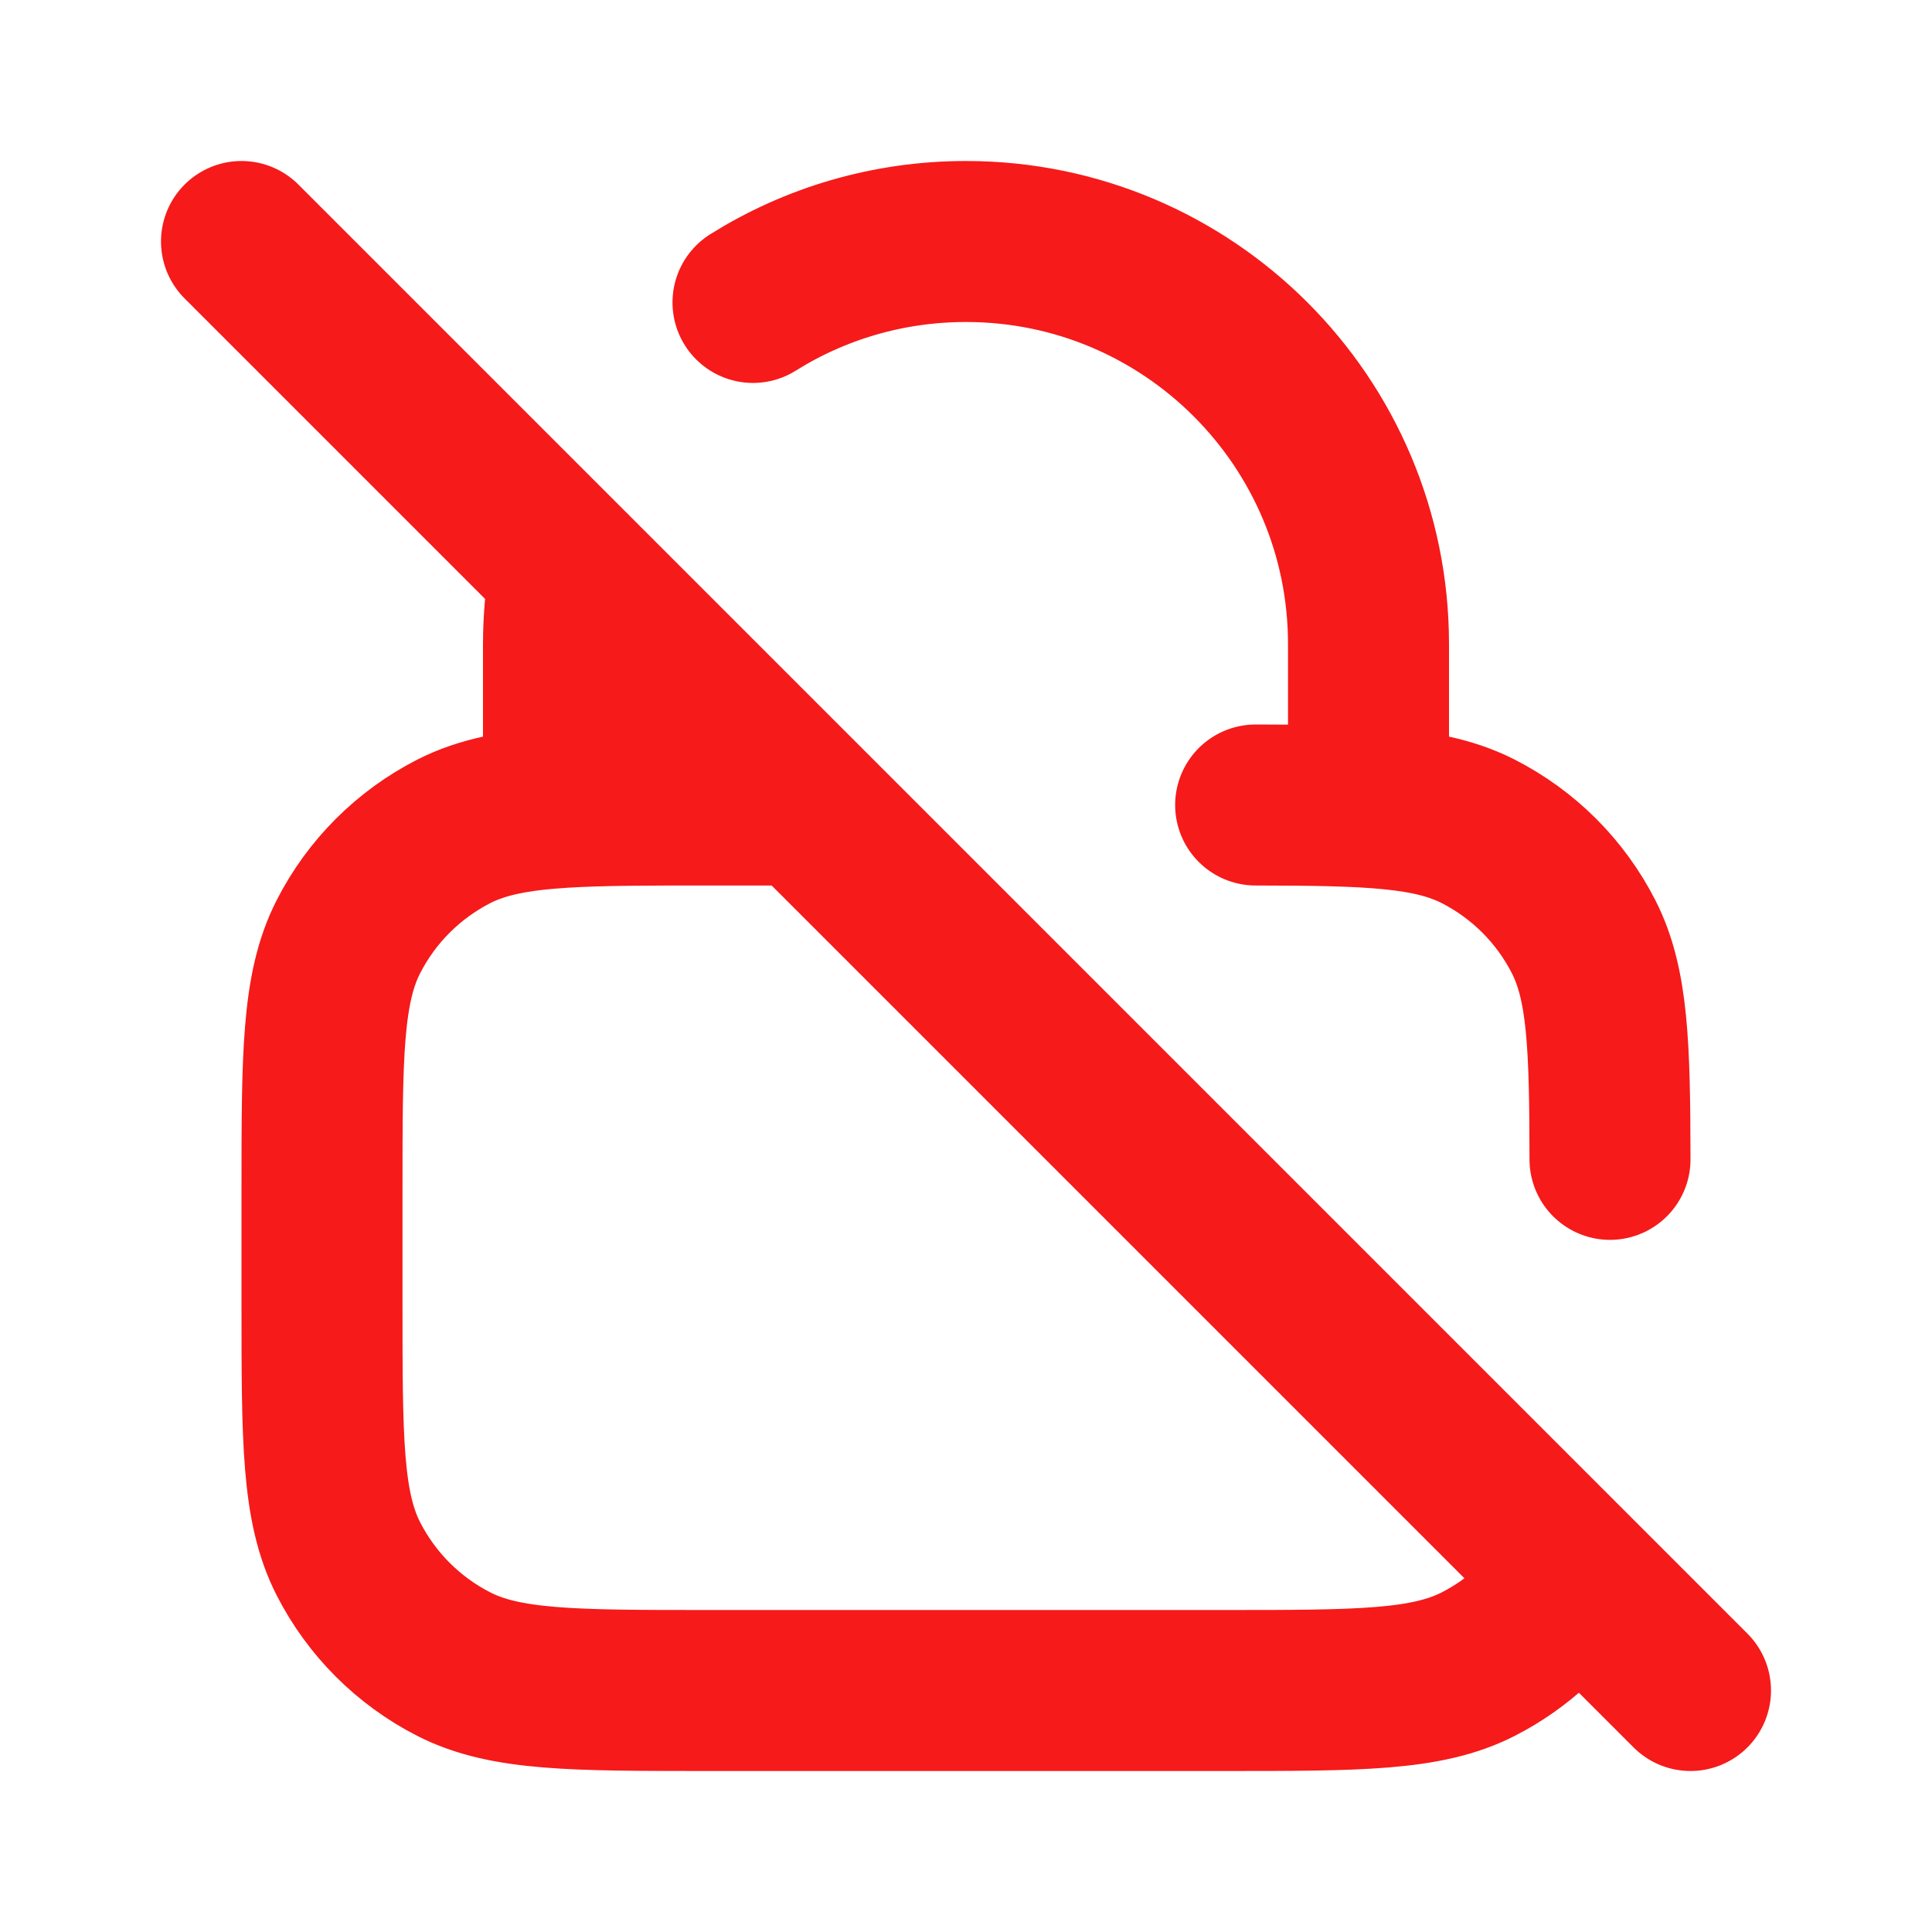
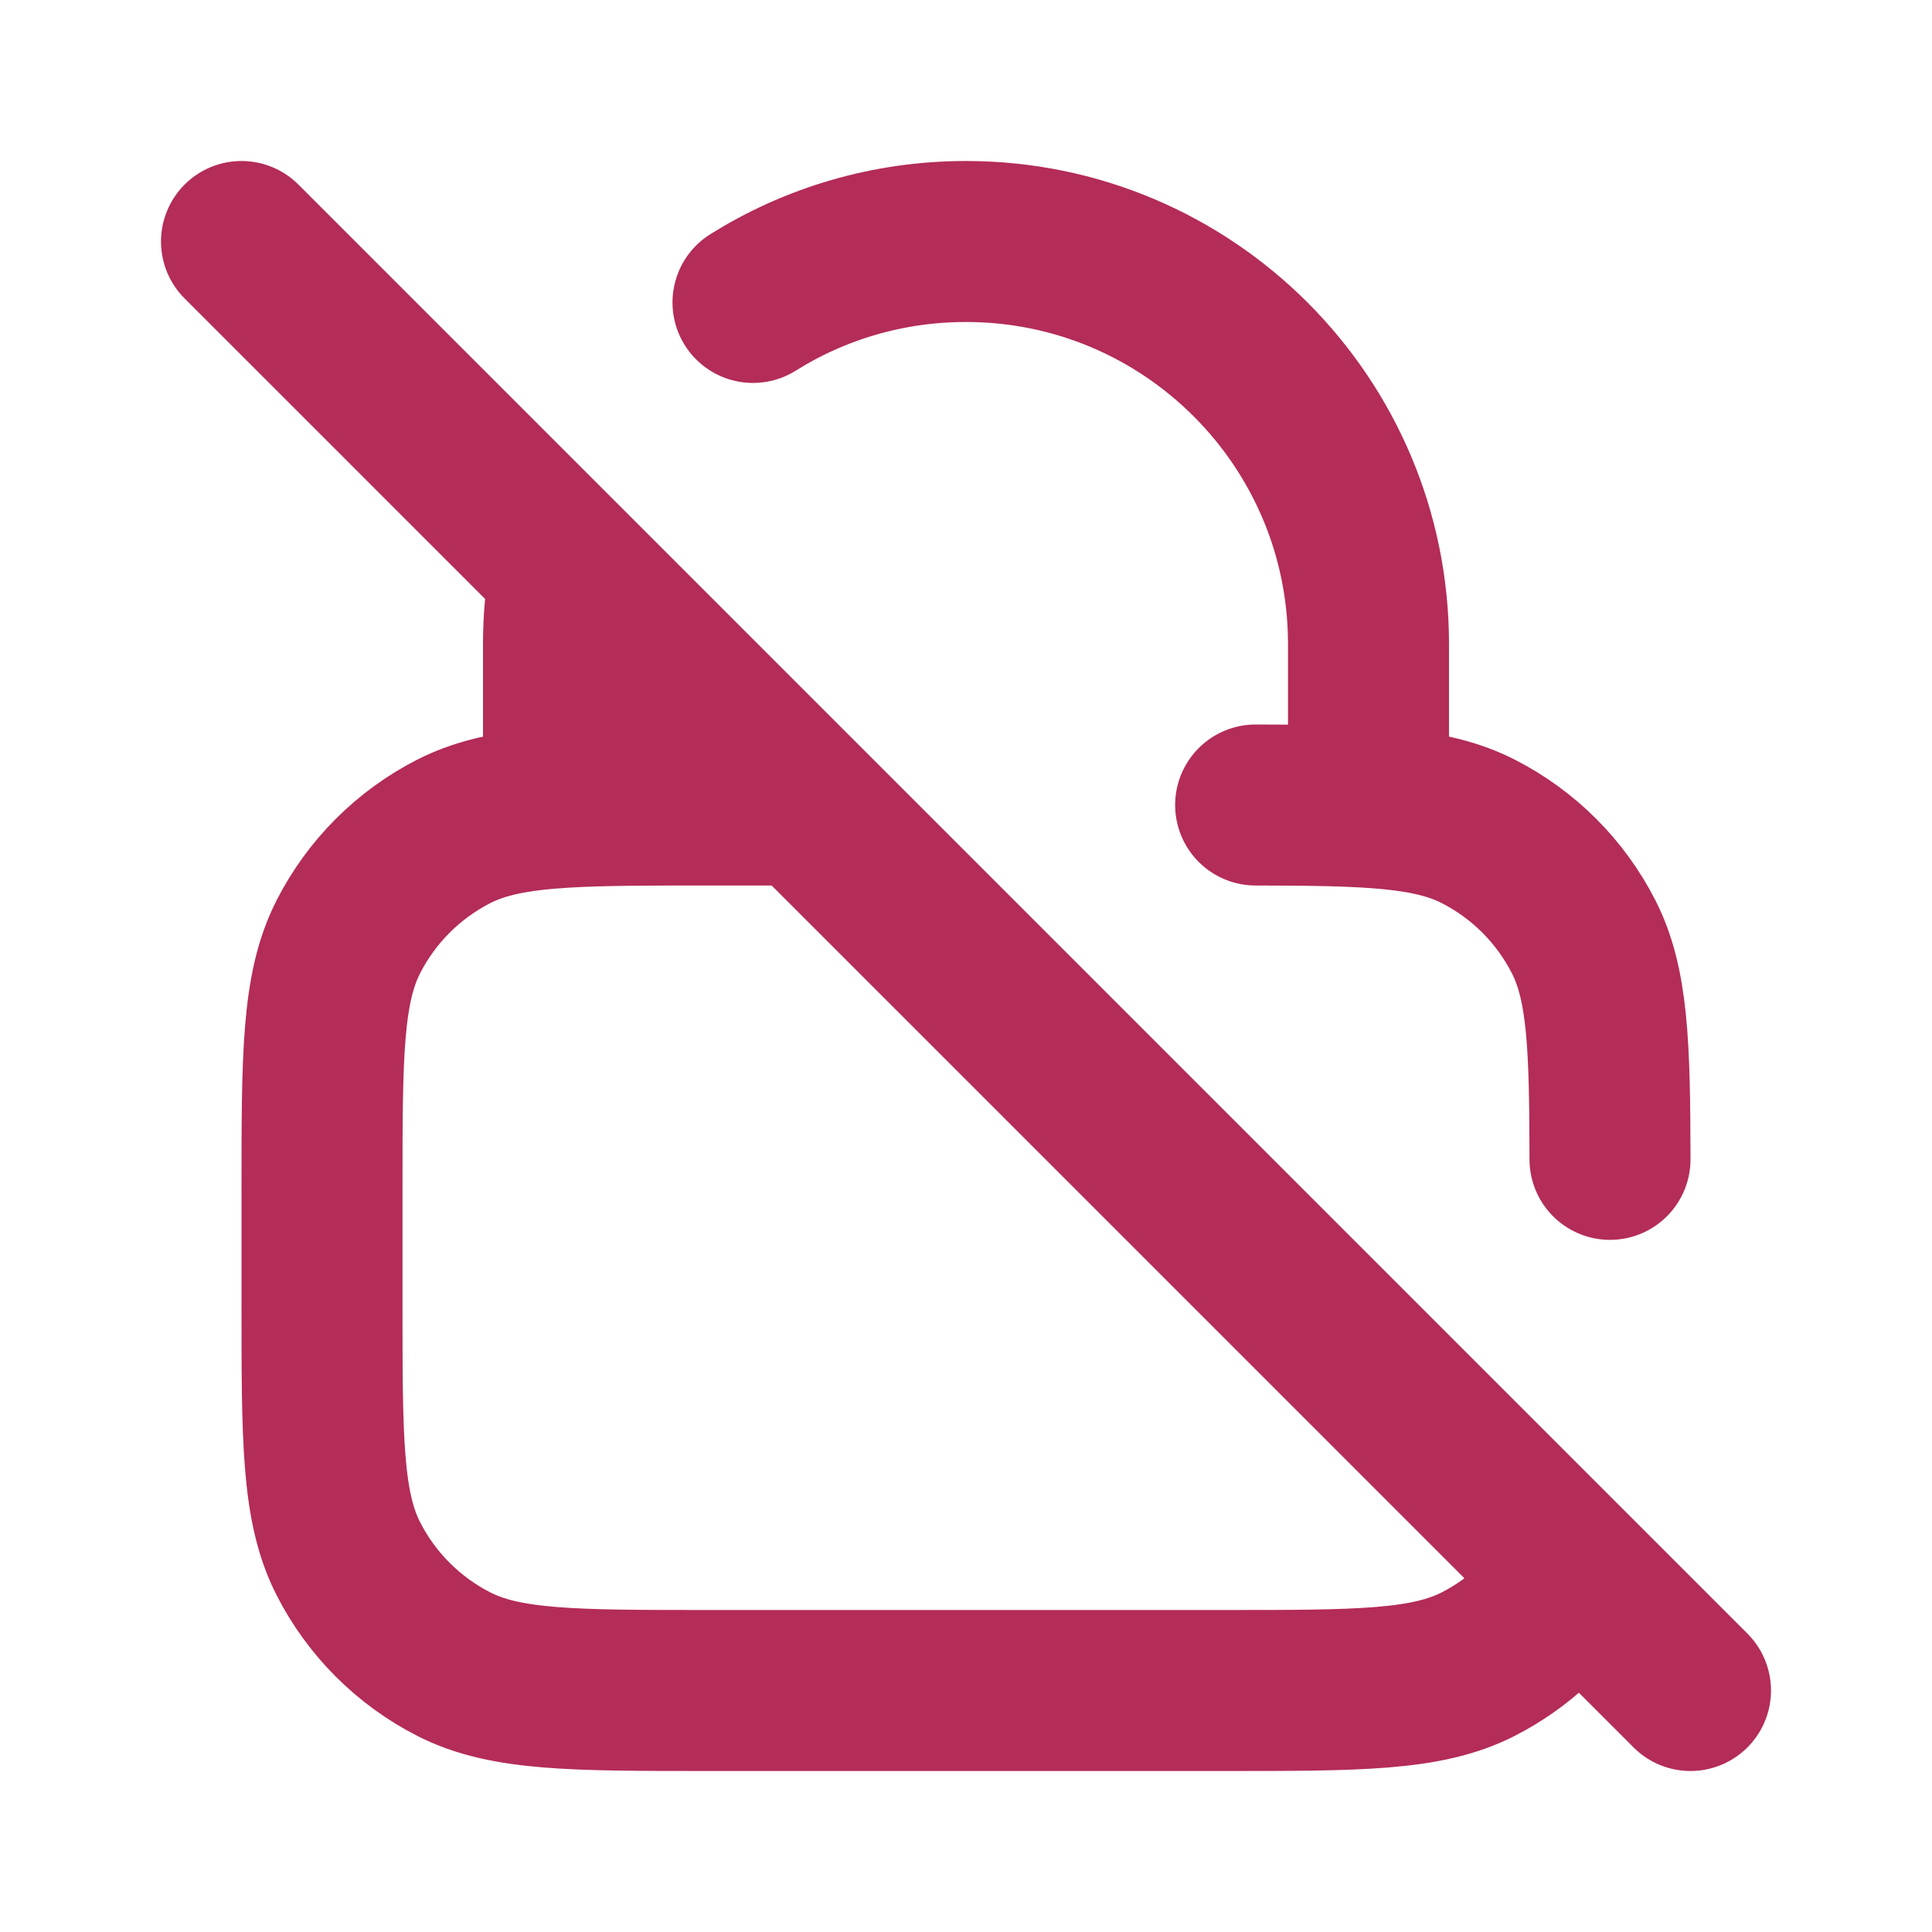
<svg xmlns="http://www.w3.org/2000/svg" width="800px" height="800px" viewBox="0 0 24 24" fill="none">
-   <path d="M3 3L21 21M17 10V8C17 5.239 14.761 3 12 3C11.028 3 10.121 3.277 9.354 3.757M7.084 7.083C7.029 7.381 7 7.687 7 8V10.029M19.561 19.562C19.273 20.035 18.858 20.42 18.362 20.673C17.72 21 16.88 21 15.2 21H8.8C7.12 21 6.28 21 5.638 20.673C5.074 20.385 4.615 19.927 4.327 19.362C4 18.72 4 17.88 4 16.2V14.8C4 13.12 4 12.28 4.327 11.638C4.615 11.073 5.074 10.615 5.638 10.327C5.994 10.146 6.412 10.065 7 10.029M20 14.402C19.998 12.983 19.973 12.227 19.673 11.638C19.385 11.073 18.927 10.615 18.362 10.327C17.773 10.027 17.017 10.002 15.598 10M10 10H8.8C8.053 10 7.471 10 7 10.029" stroke="#f61a1a" stroke-width="2" stroke-linecap="round" stroke-linejoin="round" />
+   <path d="M3 3L21 21M17 10V8C17 5.239 14.761 3 12 3C11.028 3 10.121 3.277 9.354 3.757M7.084 7.083C7.029 7.381 7 7.687 7 8V10.029M19.561 19.562C19.273 20.035 18.858 20.42 18.362 20.673C17.72 21 16.88 21 15.2 21H8.8C7.12 21 6.28 21 5.638 20.673C5.074 20.385 4.615 19.927 4.327 19.362C4 18.72 4 17.88 4 16.2V14.8C4 13.12 4 12.28 4.327 11.638C4.615 11.073 5.074 10.615 5.638 10.327C5.994 10.146 6.412 10.065 7 10.029M20 14.402C19.998 12.983 19.973 12.227 19.673 11.638C19.385 11.073 18.927 10.615 18.362 10.327C17.773 10.027 17.017 10.002 15.598 10M10 10H8.8C8.053 10 7.471 10 7 10.029" stroke="#b42c58" stroke-width="2" stroke-linecap="round" stroke-linejoin="round" />
</svg>
